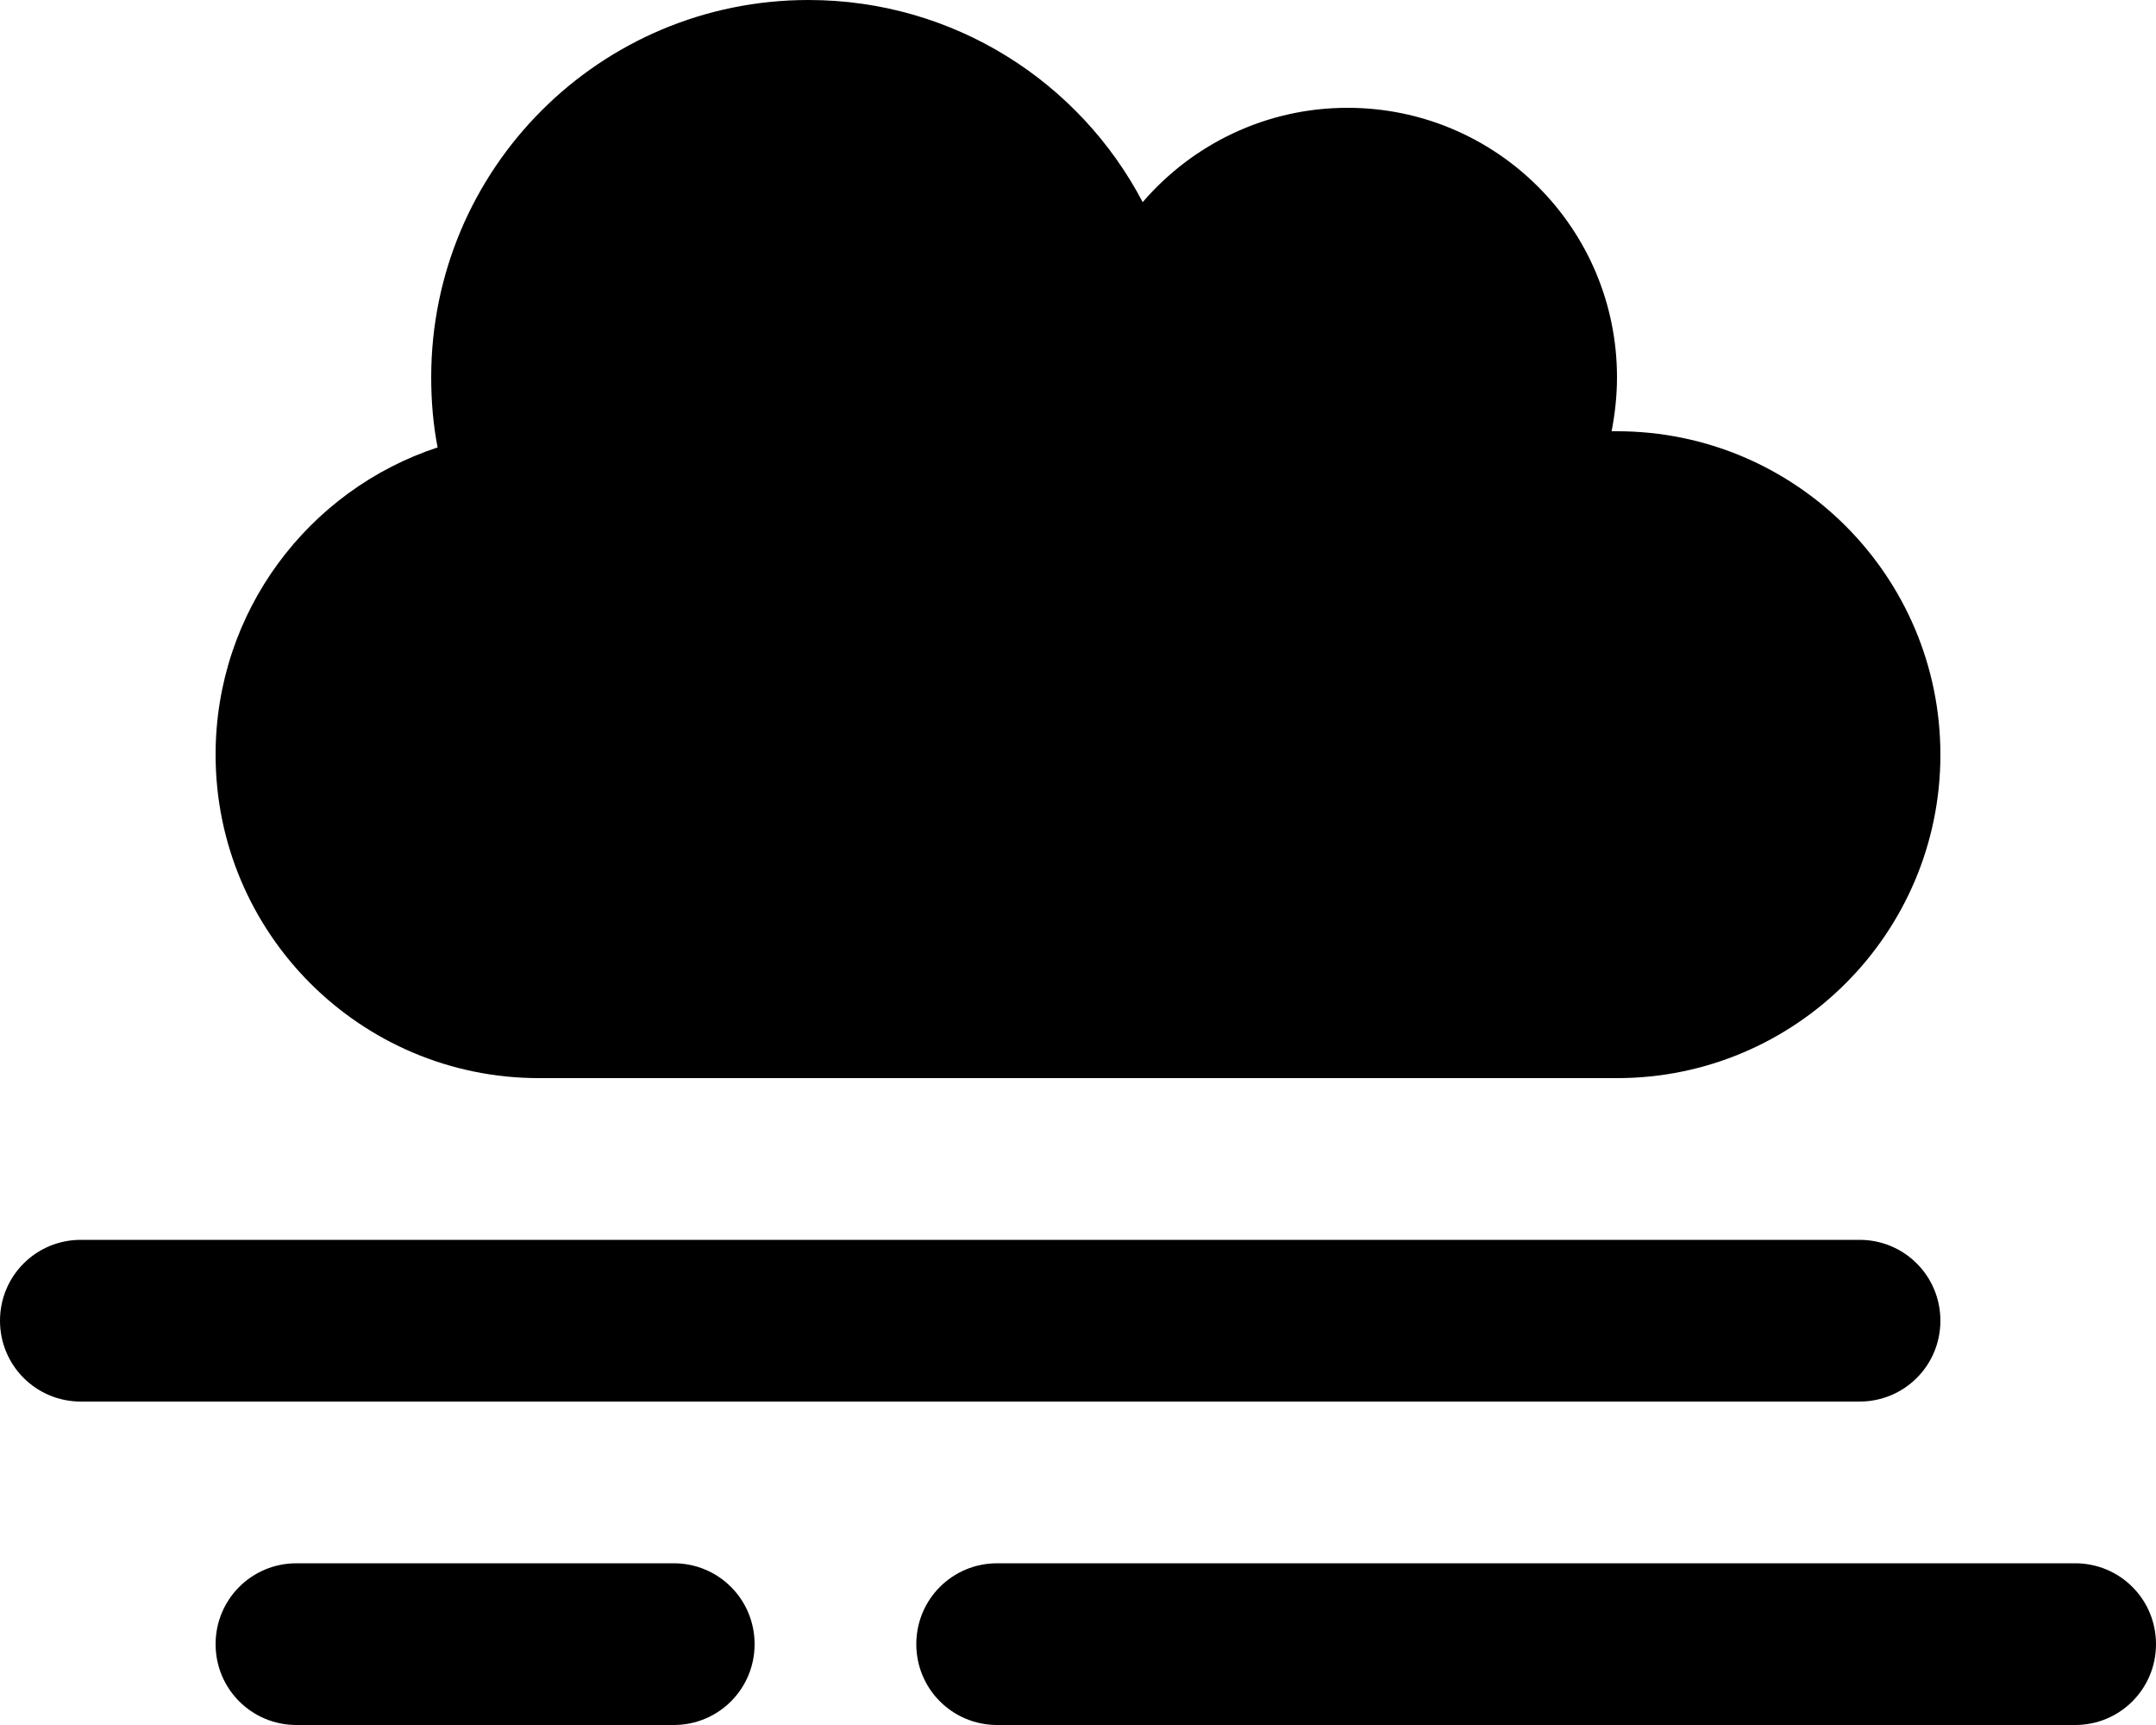
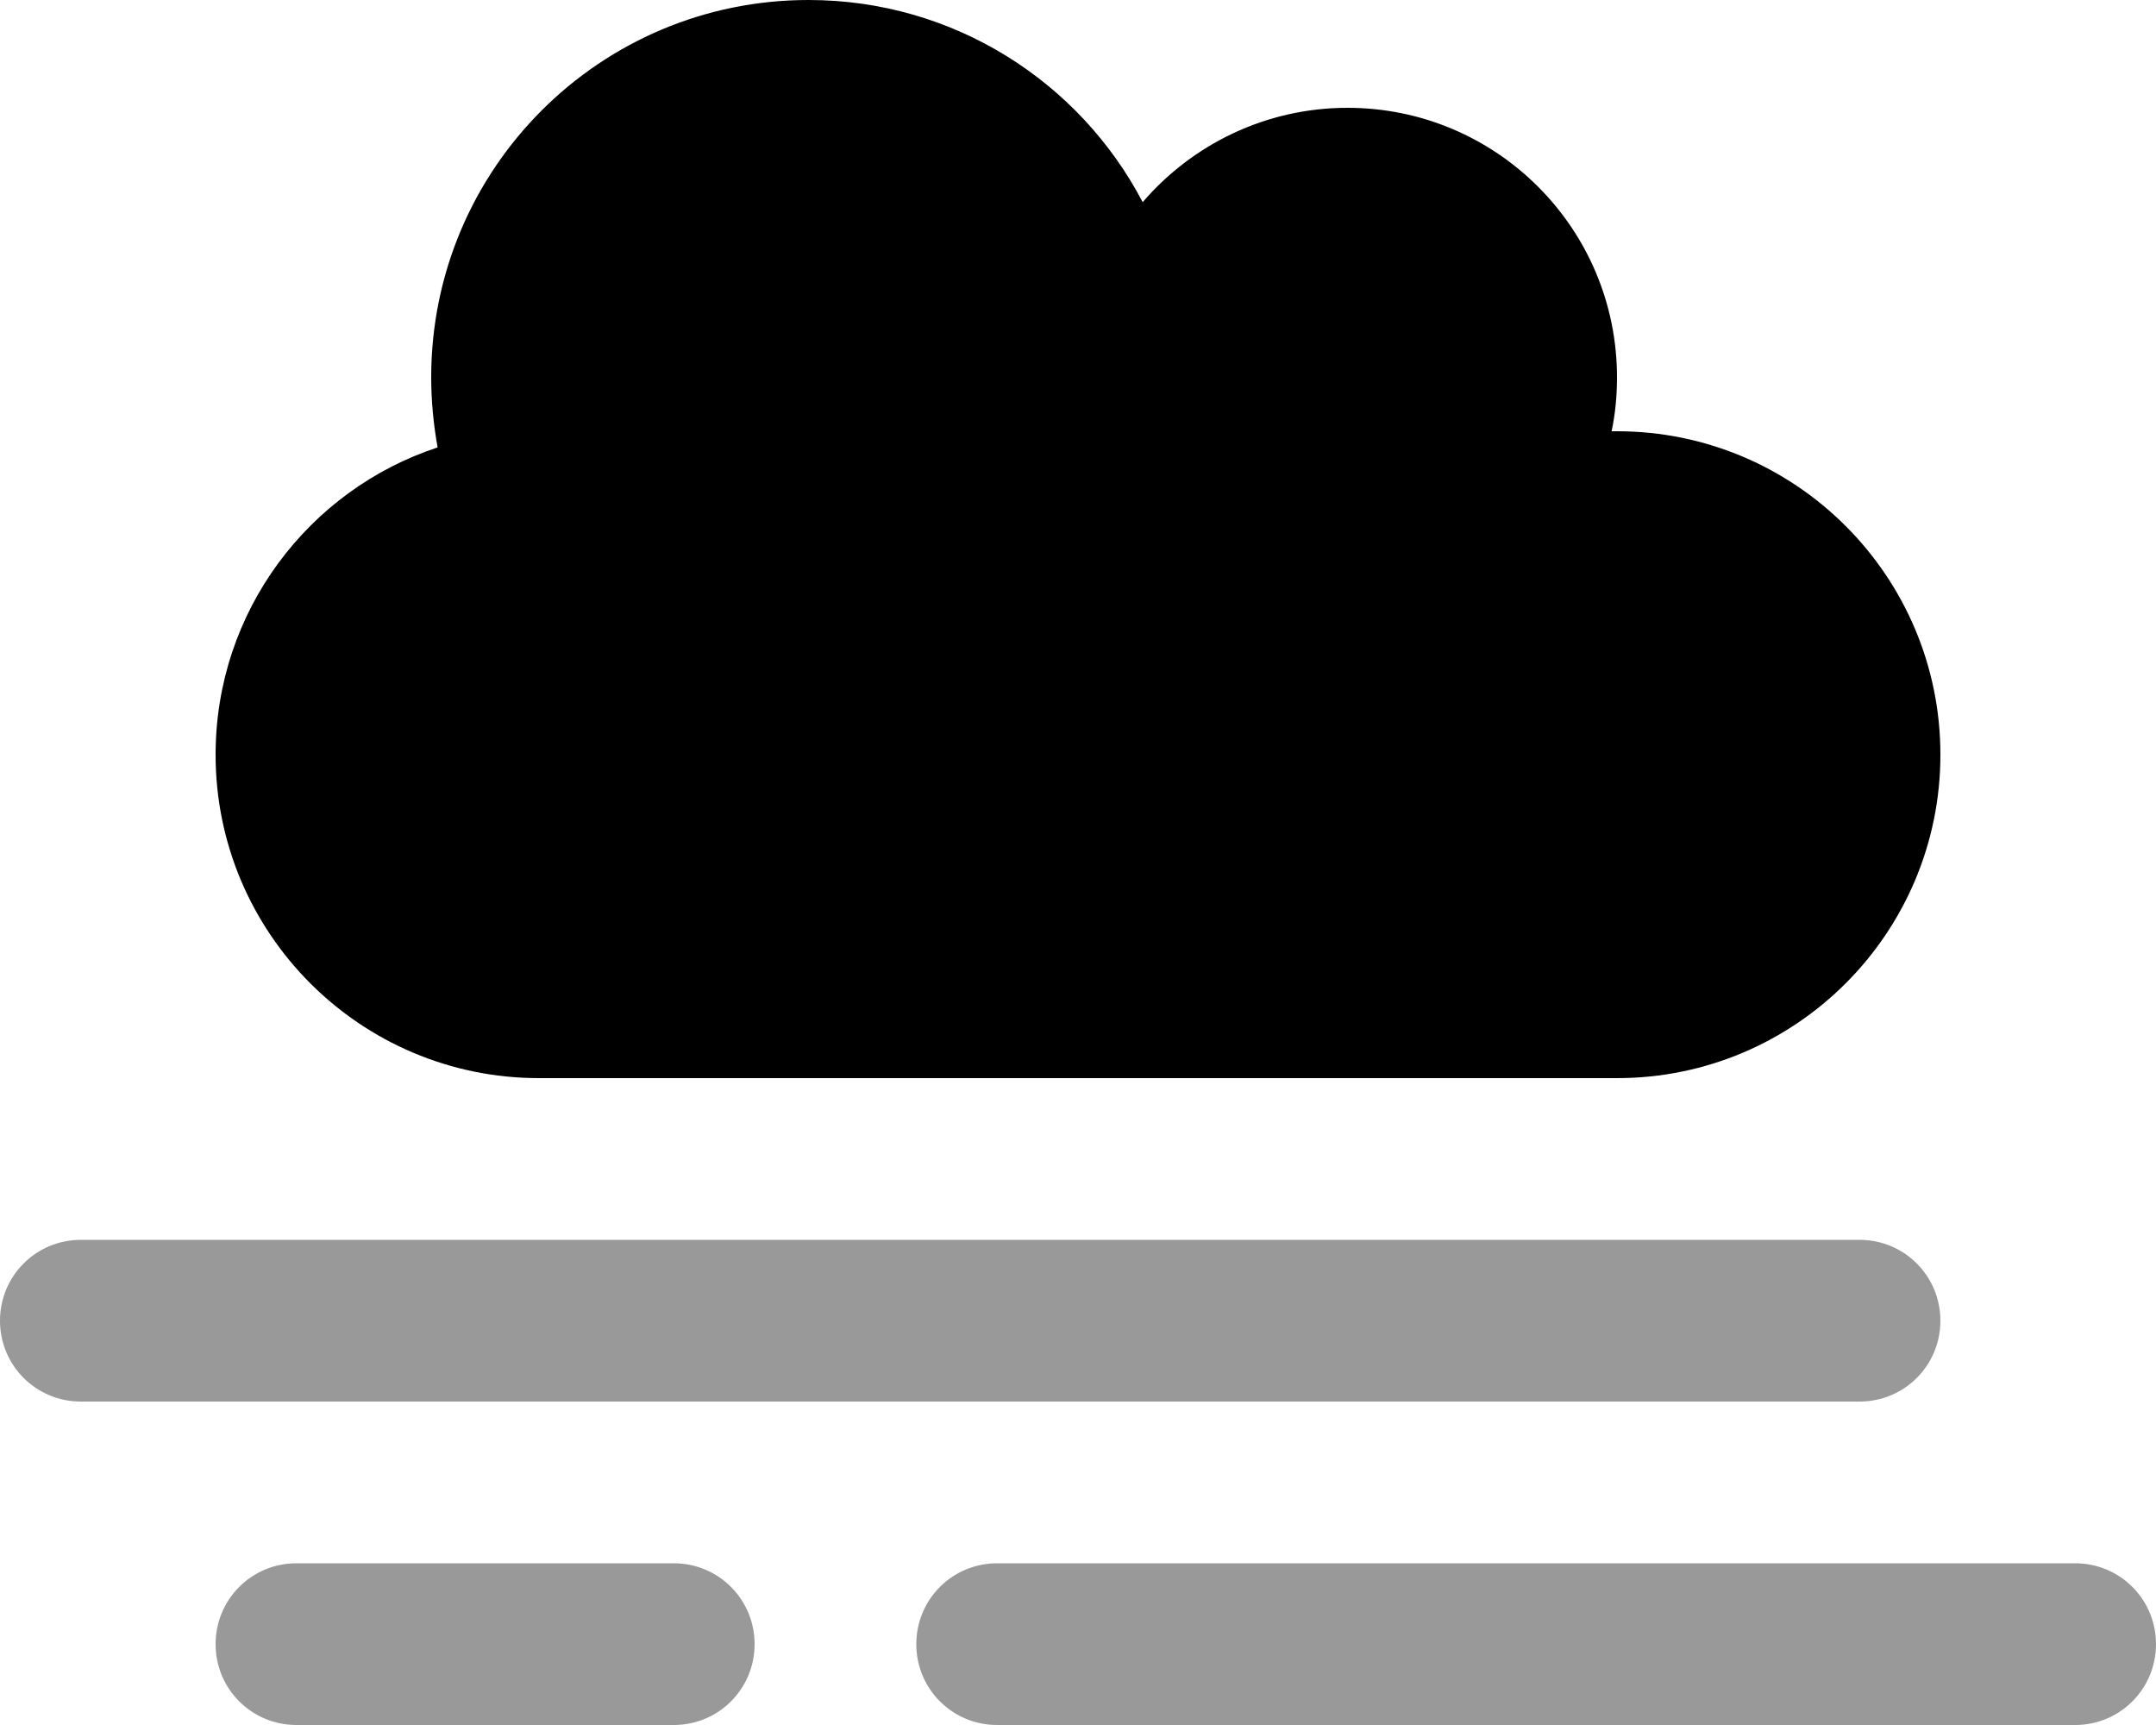
<svg xmlns="http://www.w3.org/2000/svg" viewBox="0 0 640 512">
-   <path d="M160 320c-53 0-96-43-96-96c0-42.5 27.6-78.6 65.9-91.2c-1.3-6.7-1.9-13.7-1.9-20.8C128 50.1 178.1 0 240 0c43.1 0 80.5 24.3 99.2 60c14.7-17.1 36.5-28 60.8-28c44.2 0 80 35.8 80 80c0 5.5-.6 10.8-1.6 16c.5 0 1.1 0 1.6 0c53 0 96 43 96 96s-43 96-96 96H160zM0 392c0-13.3 10.7-24 24-24H552c13.3 0 24 10.7 24 24s-10.7 24-24 24H24c-13.3 0-24-10.7-24-24zm64 96c0-13.3 10.7-24 24-24H200c13.3 0 24 10.7 24 24s-10.7 24-24 24H88c-13.3 0-24-10.7-24-24zm208 0c0-13.3 10.7-24 24-24H616c13.3 0 24 10.7 24 24s-10.7 24-24 24H296c-13.3 0-24-10.7-24-24z" />
+   <defs>
+     <style>.fa-secondary{opacity:.4}</style>
+   </defs>
+   <path class="fa-primary" d="M64 224c0 53 43 96 96 96H480c53 0 96-43 96-96s-43-96-96-96c-.5 0-1.1 0-1.6 0c1.1-5.2 1.6-10.5 1.6-16c0-44.2-35.8-80-80-80c-24.3 0-46.1 10.9-60.8 28C320.5 24.3 283.1 0 240 0C178.1 0 128 50.1 128 112c0 7.1 .7 14.1 1.9 20.8C91.6 145.4 64 181.5 64 224z" />
+   <path class="fa-secondary" d="M24 368c-13.3 0-24 10.7-24 24s10.7 24 24 24H552c13.3 0 24-10.7 24-24s-10.7-24-24-24H24zm64 96c-13.3 0-24 10.7-24 24s10.7 24 24 24H200c13.3 0 24-10.7 24-24s-10.7-24-24-24H88zm208 0c-13.3 0-24 10.7-24 24s10.7 24 24 24H616c13.3 0 24-10.7 24-24s-10.7-24-24-24H296z" />
</svg>
